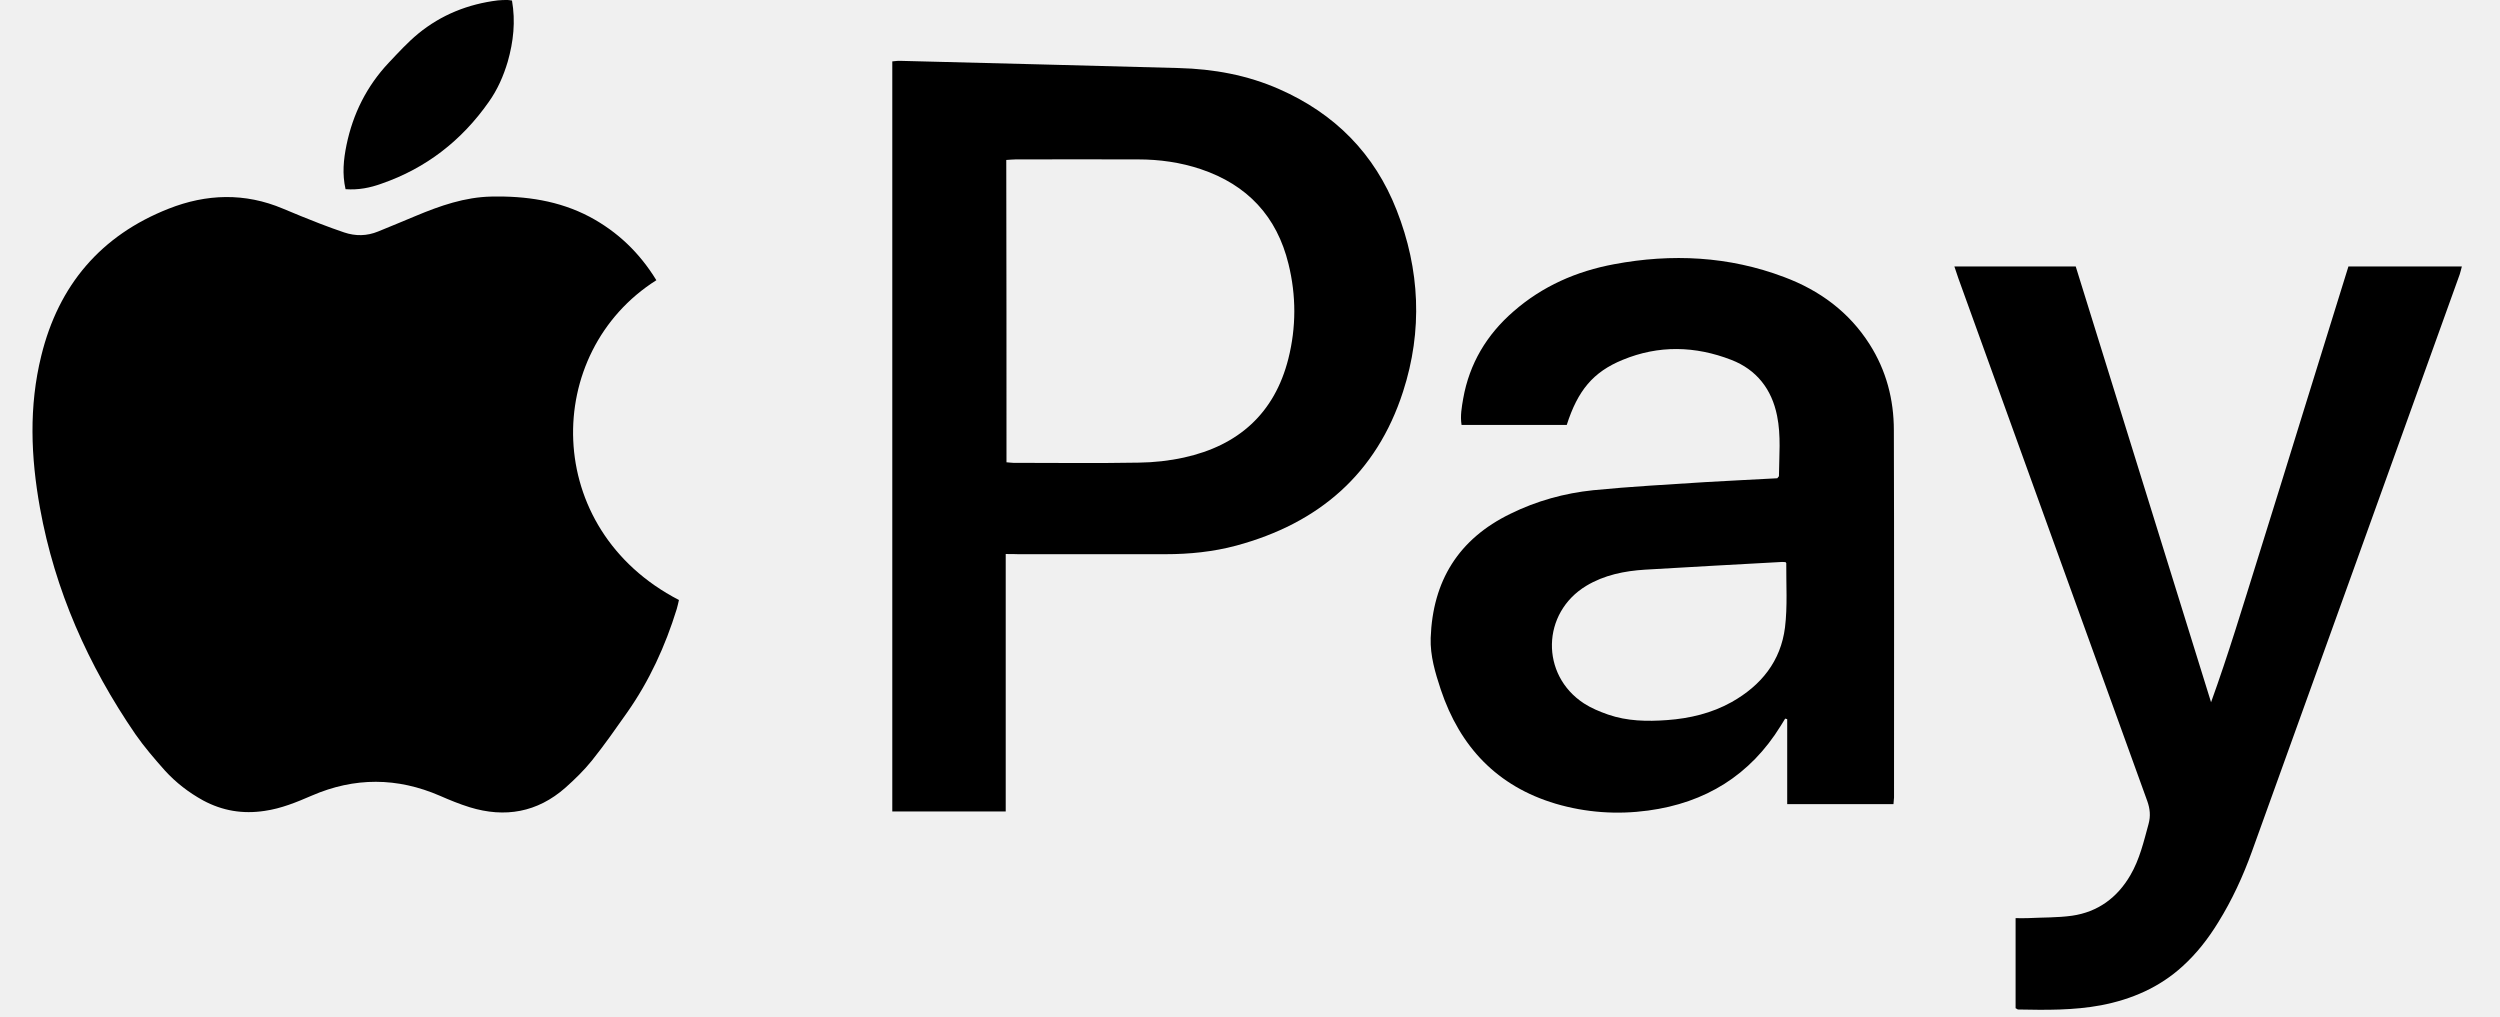
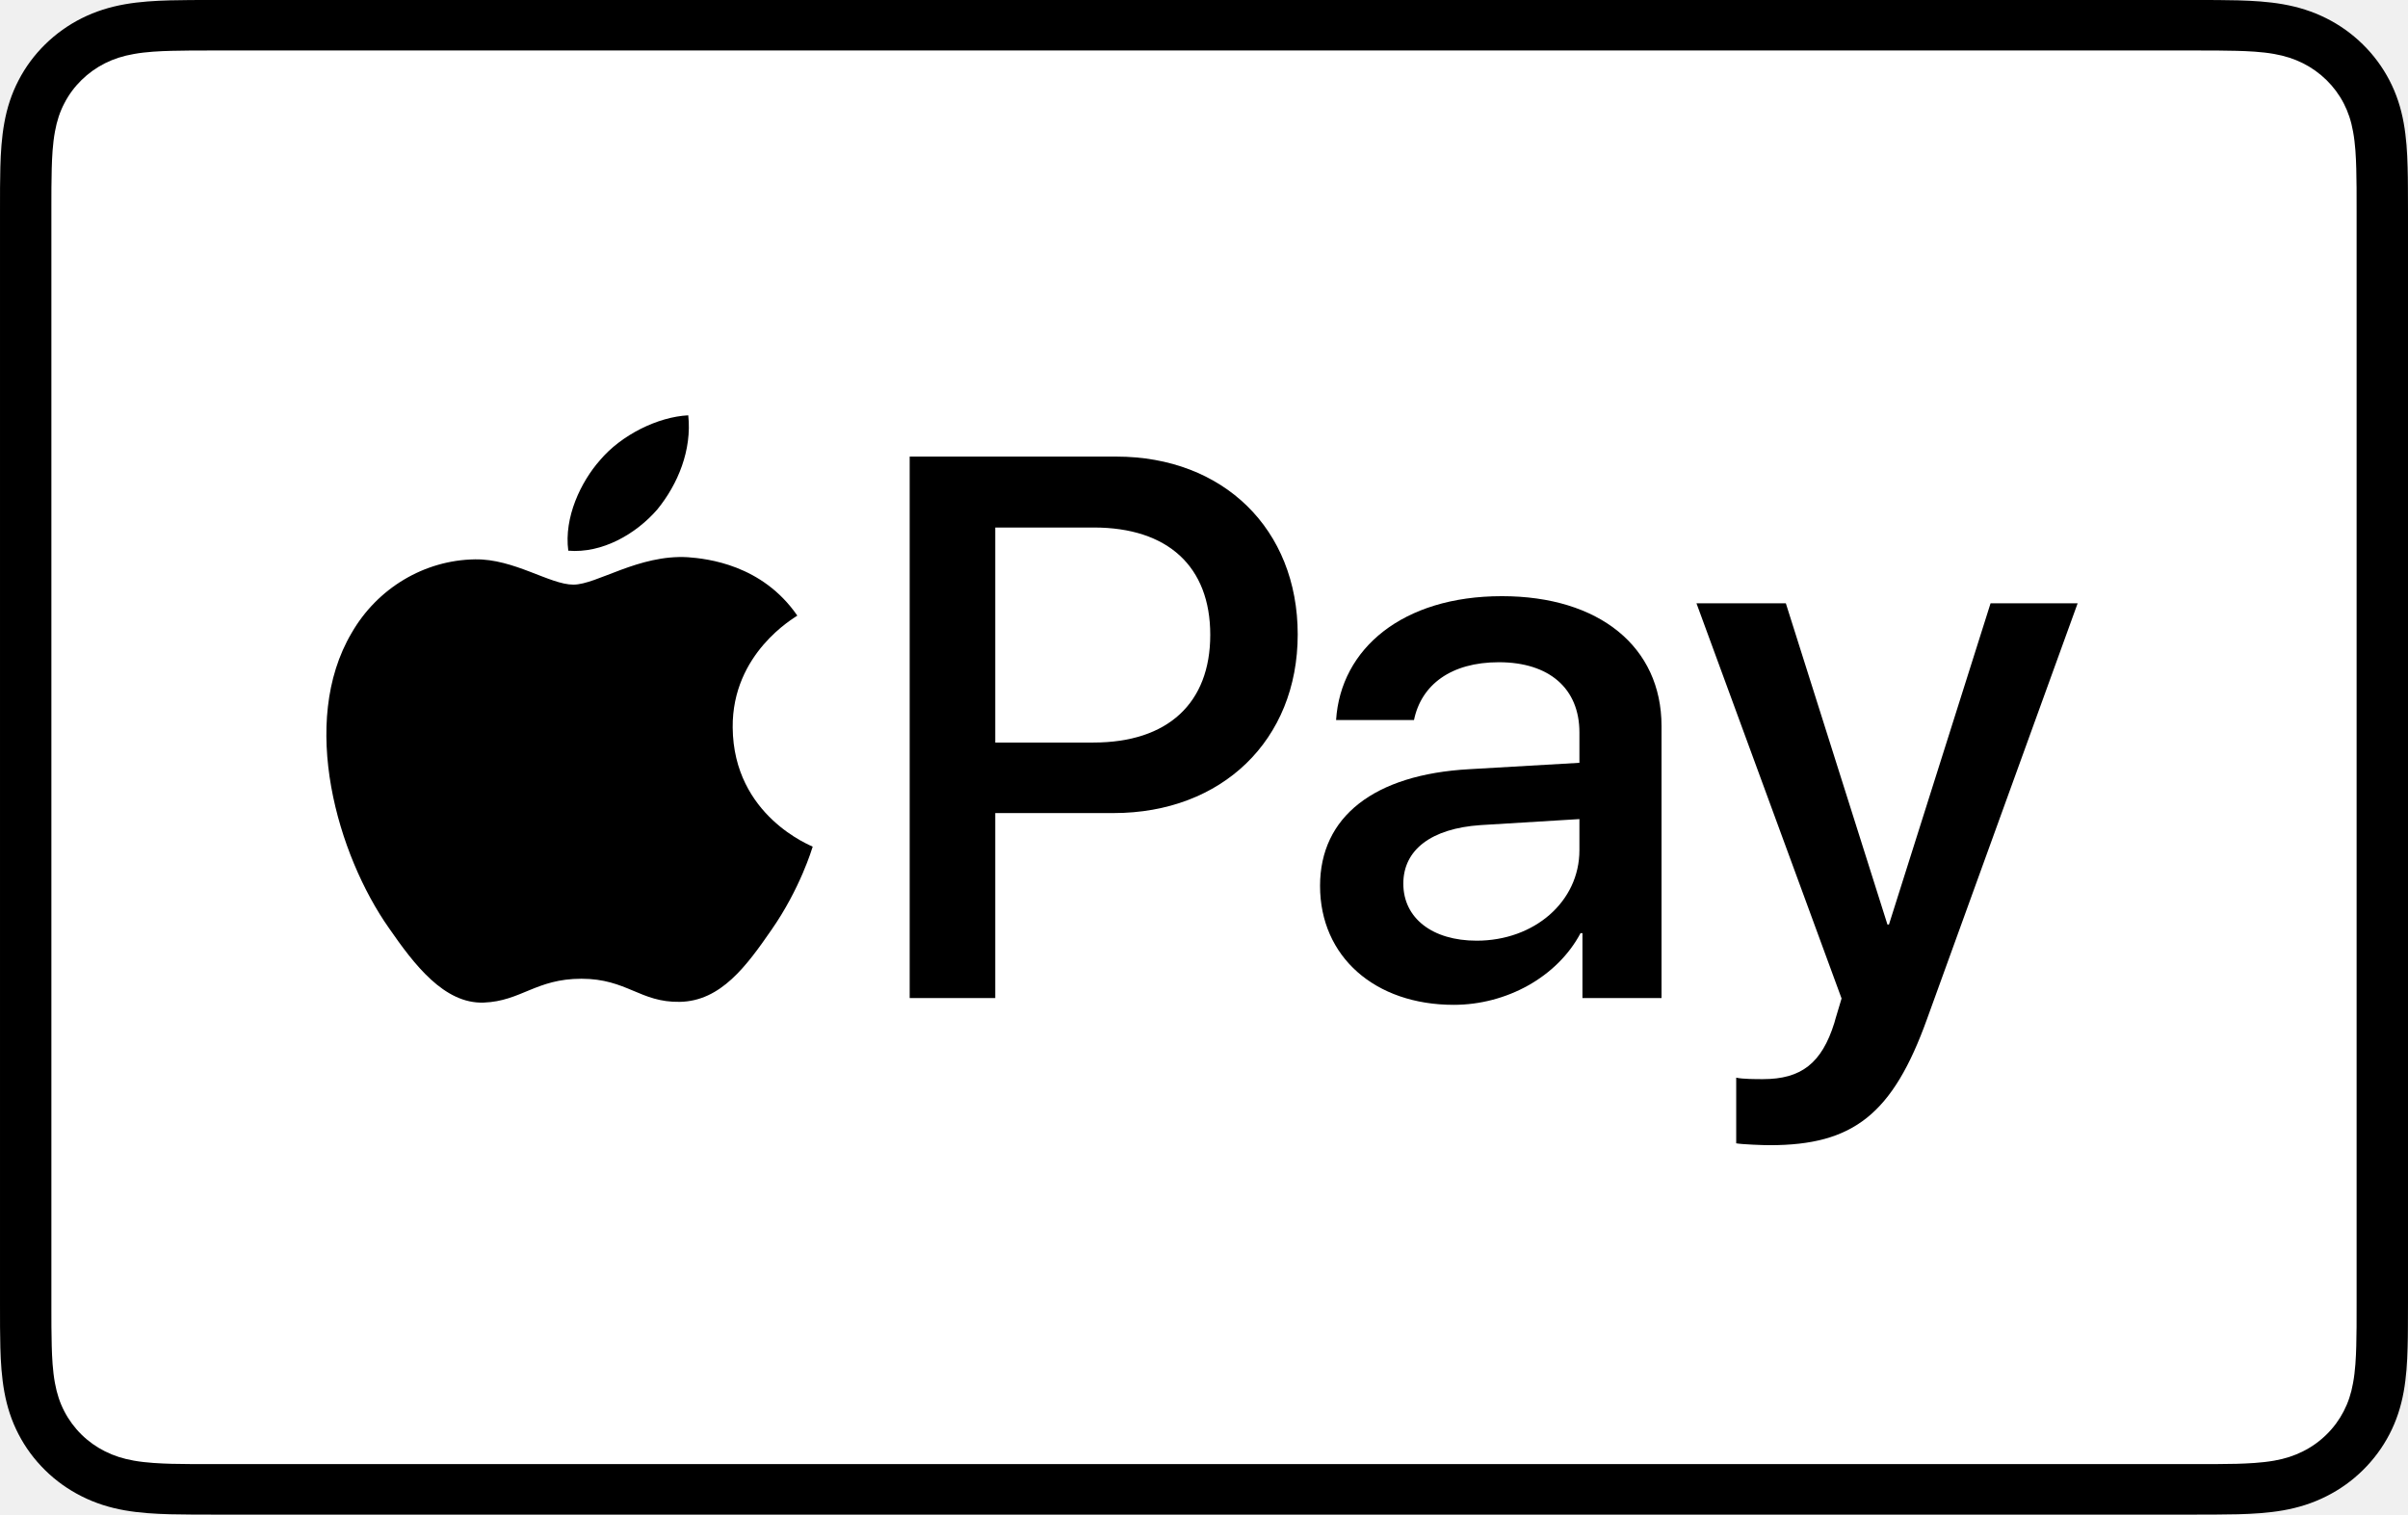
- <svg xmlns="http://www.w3.org/2000/svg" width="59" height="24" viewBox="0 0 59 24" fill="none">
-   <path d="M15.49 6.613C12.799 8.315 12.773 12.48 16.023 14.16C16.006 14.229 15.993 14.303 15.971 14.373C15.702 15.245 15.325 16.069 14.8 16.816C14.531 17.198 14.262 17.584 13.966 17.953C13.78 18.183 13.567 18.391 13.342 18.591C12.682 19.172 11.918 19.307 11.085 19.051C10.846 18.977 10.612 18.881 10.386 18.782C9.375 18.343 8.368 18.339 7.357 18.777C6.997 18.933 6.637 19.081 6.246 19.137C5.73 19.215 5.253 19.137 4.793 18.89C4.454 18.703 4.15 18.469 3.89 18.183C3.647 17.909 3.404 17.627 3.196 17.328C2.08 15.7 1.295 13.934 0.943 11.986C0.727 10.788 0.679 9.59 0.974 8.397C1.382 6.731 2.38 5.555 3.981 4.925C4.871 4.574 5.778 4.543 6.68 4.925C6.967 5.047 7.258 5.164 7.548 5.277C7.739 5.351 7.93 5.42 8.121 5.485C8.39 5.576 8.659 5.572 8.924 5.463C9.219 5.342 9.518 5.22 9.814 5.095C10.386 4.856 10.968 4.652 11.597 4.639C12.404 4.622 13.19 4.734 13.915 5.116C14.574 5.468 15.091 5.962 15.49 6.613Z" fill="currentColor" />
-   <path d="M23.735 13.075C23.735 15.115 23.735 17.124 23.735 19.151C22.832 19.151 21.952 19.151 21.058 19.151C21.058 13.257 21.058 7.369 21.058 1.449C21.118 1.445 21.183 1.432 21.249 1.436C23.44 1.493 25.627 1.545 27.819 1.606C28.639 1.627 29.437 1.771 30.192 2.105C31.503 2.682 32.44 3.628 32.961 4.96C33.512 6.362 33.577 7.803 33.113 9.239C32.488 11.179 31.125 12.35 29.177 12.876C28.63 13.023 28.07 13.079 27.506 13.079C26.348 13.079 25.189 13.079 24.03 13.079C23.948 13.075 23.861 13.075 23.735 13.075ZM23.753 10.91C23.822 10.914 23.87 10.923 23.913 10.923C24.898 10.923 25.888 10.936 26.873 10.918C27.229 10.914 27.593 10.875 27.945 10.797C29.225 10.515 30.08 9.755 30.405 8.467C30.592 7.724 30.592 6.974 30.409 6.232C30.136 5.108 29.437 4.361 28.339 3.992C27.862 3.832 27.363 3.762 26.86 3.762C25.896 3.758 24.933 3.762 23.97 3.762C23.9 3.762 23.831 3.771 23.748 3.775C23.753 6.154 23.753 8.523 23.753 10.91Z" fill="currentColor" />
-   <path d="M44.686 18.977C43.844 18.977 43.029 18.977 42.178 18.977C42.178 18.304 42.178 17.636 42.178 16.972C42.161 16.968 42.148 16.963 42.13 16.959C42.096 17.015 42.061 17.072 42.026 17.128C41.306 18.296 40.247 18.947 38.897 19.129C38.16 19.229 37.426 19.177 36.715 18.968C35.33 18.556 34.454 17.623 34.002 16.273C33.872 15.879 33.751 15.479 33.764 15.058C33.811 13.709 34.423 12.719 35.647 12.125C36.263 11.821 36.923 11.639 37.6 11.569C38.481 11.482 39.362 11.435 40.243 11.378C40.811 11.344 41.384 11.318 41.944 11.287C41.961 11.261 41.978 11.248 41.983 11.239C41.987 10.762 42.035 10.285 41.939 9.812C41.813 9.183 41.453 8.723 40.859 8.493C40.008 8.163 39.145 8.141 38.294 8.493C37.596 8.779 37.235 9.217 36.975 10.029C36.155 10.029 35.33 10.029 34.493 10.029C34.458 9.816 34.497 9.608 34.532 9.404C34.679 8.579 35.087 7.898 35.717 7.351C36.402 6.752 37.205 6.401 38.09 6.236C39.453 5.98 40.802 6.045 42.109 6.54C42.942 6.852 43.636 7.36 44.122 8.124C44.517 8.744 44.695 9.43 44.695 10.155C44.704 13.045 44.699 15.931 44.699 18.821C44.695 18.855 44.691 18.903 44.686 18.977ZM42.139 13.266C42.117 13.266 42.087 13.262 42.057 13.262C40.98 13.322 39.904 13.379 38.824 13.444C38.338 13.474 37.86 13.57 37.435 13.826C36.38 14.464 36.35 15.926 37.379 16.599C37.552 16.712 37.752 16.794 37.951 16.864C38.403 17.02 38.871 17.029 39.344 16.994C39.878 16.955 40.395 16.833 40.867 16.569C41.562 16.178 42.026 15.605 42.126 14.807C42.187 14.307 42.152 13.796 42.156 13.288C42.156 13.288 42.148 13.283 42.139 13.266Z" fill="currentColor" />
-   <path d="M47.568 23.794C47.568 23.1 47.568 22.401 47.568 21.668C47.668 21.668 47.759 21.672 47.85 21.668C48.202 21.65 48.557 21.659 48.9 21.611C49.508 21.524 49.968 21.186 50.276 20.656C50.497 20.279 50.593 19.858 50.706 19.446C50.758 19.255 50.74 19.085 50.675 18.903C49.187 14.794 47.703 10.68 46.218 6.57C46.188 6.483 46.162 6.397 46.123 6.288C47.082 6.288 48.019 6.288 48.987 6.288C50.05 9.708 51.114 13.14 52.181 16.573C52.589 15.445 52.932 14.303 53.288 13.166C53.648 12.016 54.004 10.866 54.359 9.716C54.715 8.575 55.067 7.434 55.423 6.288C56.317 6.288 57.198 6.288 58.1 6.288C58.079 6.366 58.066 6.427 58.048 6.479C56.416 11.018 54.781 15.562 53.145 20.097C52.936 20.678 52.676 21.242 52.35 21.767C52.116 22.149 51.843 22.501 51.508 22.805C50.962 23.303 50.306 23.586 49.586 23.724C48.935 23.846 48.28 23.837 47.62 23.824C47.611 23.82 47.599 23.807 47.568 23.794Z" fill="currentColor" />
-   <path d="M8.155 4.465C8.073 4.105 8.108 3.762 8.177 3.424C8.329 2.686 8.654 2.035 9.171 1.484C9.397 1.245 9.618 1.002 9.87 0.794C10.416 0.347 11.05 0.095 11.749 0.009C11.827 -4.7674e-06 11.905 0 11.983 0C12.013 0 12.044 0.009 12.083 0.013C12.169 0.508 12.117 0.981 11.983 1.454C11.883 1.792 11.74 2.118 11.536 2.404C10.898 3.315 10.056 3.971 9.002 4.335C8.737 4.431 8.464 4.487 8.155 4.465Z" fill="currentColor" />
+ <svg xmlns="http://www.w3.org/2000/svg" width="62" height="39" viewBox="0 0 62 39" fill="none">
+   <path d="M56.448 0H5.552C5.34 0 5.128 0 4.916 0.001C4.738 0.002 4.559 0.004 4.381 0.009C3.992 0.02 3.599 0.042 3.215 0.11C2.824 0.179 2.461 0.292 2.106 0.469C1.758 0.643 1.439 0.871 1.162 1.143C0.886 1.414 0.654 1.727 0.477 2.07C0.296 2.418 0.182 2.775 0.112 3.159C0.043 3.537 0.019 3.923 0.009 4.305C0.004 4.48 0.002 4.655 0.001 4.831C-0 5.039 6.59251e-05 5.247 6.59251e-05 5.456V33.544C6.59251e-05 33.753 -0 33.961 0.001 34.17C0.002 34.345 0.004 34.52 0.009 34.696C0.019 35.077 0.043 35.463 0.112 35.841C0.182 36.225 0.296 36.582 0.477 36.93C0.654 37.273 0.886 37.586 1.162 37.857C1.439 38.13 1.758 38.357 2.106 38.531C2.461 38.709 2.824 38.822 3.215 38.891C3.599 38.958 3.992 38.981 4.381 38.991C4.559 38.995 4.738 38.998 4.916 38.998C5.128 39 5.34 39 5.552 39H56.448C56.659 39 56.872 39 57.083 38.998C57.262 38.998 57.44 38.995 57.619 38.991C58.008 38.981 58.4 38.958 58.785 38.891C59.175 38.822 59.539 38.709 59.893 38.531C60.242 38.357 60.56 38.13 60.837 37.857C61.113 37.586 61.345 37.273 61.523 36.93C61.704 36.582 61.818 36.225 61.888 35.841C61.957 35.463 61.98 35.077 61.99 34.696C61.995 34.52 61.998 34.345 61.998 34.17C62 33.961 62 33.753 62 33.544V5.456C62 5.247 62 5.039 61.998 4.831C61.998 4.655 61.995 4.48 61.99 4.305C61.98 3.923 61.957 3.537 61.888 3.159C61.818 2.775 61.704 2.418 61.523 2.07C61.345 1.727 61.113 1.414 60.837 1.143C60.56 0.871 60.242 0.643 59.893 0.469C59.539 0.292 59.175 0.179 58.785 0.11C58.4 0.042 58.008 0.02 57.619 0.009C57.44 0.004 57.262 0.002 57.083 0.001C56.872 0 56.659 0 56.448 0Z" fill="currentColor" />
+   <path d="M56.448 1.3L57.074 1.301C57.244 1.302 57.413 1.304 57.584 1.309C57.88 1.317 58.227 1.332 58.551 1.389C58.832 1.439 59.068 1.515 59.294 1.628C59.518 1.74 59.722 1.886 59.901 2.061C60.081 2.238 60.23 2.439 60.345 2.661C60.459 2.882 60.536 3.112 60.586 3.391C60.644 3.705 60.66 4.047 60.668 4.34C60.673 4.506 60.675 4.671 60.676 4.841C60.677 5.046 60.677 5.251 60.677 5.456V33.544C60.677 33.75 60.677 33.954 60.676 34.164C60.675 34.329 60.673 34.495 60.668 34.661C60.66 34.953 60.644 35.295 60.585 35.613C60.536 35.888 60.459 36.118 60.344 36.34C60.229 36.562 60.081 36.763 59.902 36.938C59.722 37.115 59.518 37.261 59.292 37.373C59.067 37.486 58.832 37.562 58.554 37.611C58.224 37.669 57.862 37.684 57.59 37.692C57.418 37.696 57.248 37.698 57.073 37.699C56.865 37.7 56.656 37.7 56.448 37.7H5.553C5.55 37.7 5.547 37.7 5.544 37.7C5.339 37.7 5.132 37.7 4.923 37.699C4.752 37.698 4.581 37.696 4.417 37.692C4.138 37.684 3.776 37.669 3.449 37.611C3.168 37.562 2.933 37.486 2.705 37.372C2.481 37.26 2.277 37.115 2.097 36.938C1.919 36.763 1.771 36.562 1.656 36.34C1.541 36.119 1.465 35.887 1.414 35.61C1.356 35.292 1.34 34.952 1.332 34.661C1.327 34.494 1.325 34.328 1.324 34.162L1.323 33.674L1.323 33.544V5.456L1.323 5.327L1.324 4.839C1.325 4.673 1.327 4.506 1.332 4.34C1.34 4.049 1.356 3.708 1.415 3.388C1.465 3.113 1.541 2.881 1.657 2.659C1.77 2.439 1.919 2.238 2.098 2.062C2.277 1.886 2.482 1.74 2.707 1.627C2.932 1.515 3.168 1.439 3.449 1.39C3.772 1.332 4.12 1.317 4.417 1.309C4.587 1.304 4.756 1.302 4.924 1.301L5.553 1.3H56.448Z" fill="white" />
+   <path d="M16.925 13.117C17.456 12.465 17.817 11.589 17.721 10.694C16.944 10.732 15.996 11.198 15.447 11.851C14.954 12.41 14.518 13.322 14.632 14.18C15.504 14.254 16.375 13.752 16.925 13.117Z" fill="currentColor" />
+   <path d="M17.711 14.348C16.445 14.273 15.367 15.054 14.762 15.054C14.157 15.054 13.231 14.385 12.229 14.403C10.924 14.422 9.714 15.146 9.053 16.299C7.691 18.604 8.693 22.023 10.017 23.901C10.66 24.83 11.435 25.853 12.455 25.816C13.42 25.779 13.798 25.202 14.97 25.202C16.142 25.202 16.482 25.816 17.503 25.797C18.562 25.779 19.224 24.868 19.867 23.938C20.604 22.879 20.906 21.857 20.925 21.801C20.906 21.782 18.884 21.02 18.865 18.734C18.846 16.819 20.453 15.909 20.529 15.852C19.621 14.534 18.203 14.385 17.711 14.348Z" fill="currentColor" />
+   <path d="M28.742 11.757C31.496 11.757 33.413 13.622 33.413 16.337C33.413 19.062 31.456 20.936 28.673 20.936H25.625V25.7H23.422V11.757H28.742V11.757ZM25.625 19.12H28.152C30.07 19.12 31.161 18.105 31.161 16.347C31.161 14.588 30.07 13.583 28.162 13.583H25.625V19.12Z" fill="currentColor" />
+   <path d="M33.988 22.811C33.988 21.033 35.375 19.941 37.834 19.806L40.666 19.642V18.859C40.666 17.728 39.889 17.052 38.591 17.052C37.361 17.052 36.594 17.632 36.407 18.54H34.401C34.519 16.704 36.112 15.351 38.669 15.351C41.177 15.351 42.78 16.656 42.78 18.695V25.7H40.744V24.028H40.695C40.095 25.159 38.787 25.874 37.43 25.874C35.404 25.874 33.988 24.637 33.988 22.811ZM40.666 21.893V21.091L38.118 21.246C36.85 21.333 36.132 21.883 36.132 22.753C36.132 23.642 36.88 24.222 38.02 24.222C39.505 24.222 40.666 23.217 40.666 21.893Z" fill="currentColor" />
+   <path d="M44.703 29.44V27.749C44.859 27.787 45.214 27.787 45.391 27.787C46.374 27.787 46.905 27.381 47.23 26.338C47.23 26.319 47.416 25.72 47.416 25.71L43.68 15.535H45.981L48.597 23.806H48.636L51.252 15.535H53.494L49.619 26.231C48.734 28.696 47.712 29.488 45.568 29.488C45.391 29.488 44.859 29.468 44.703 29.44Z" fill="currentColor" />
</svg>
